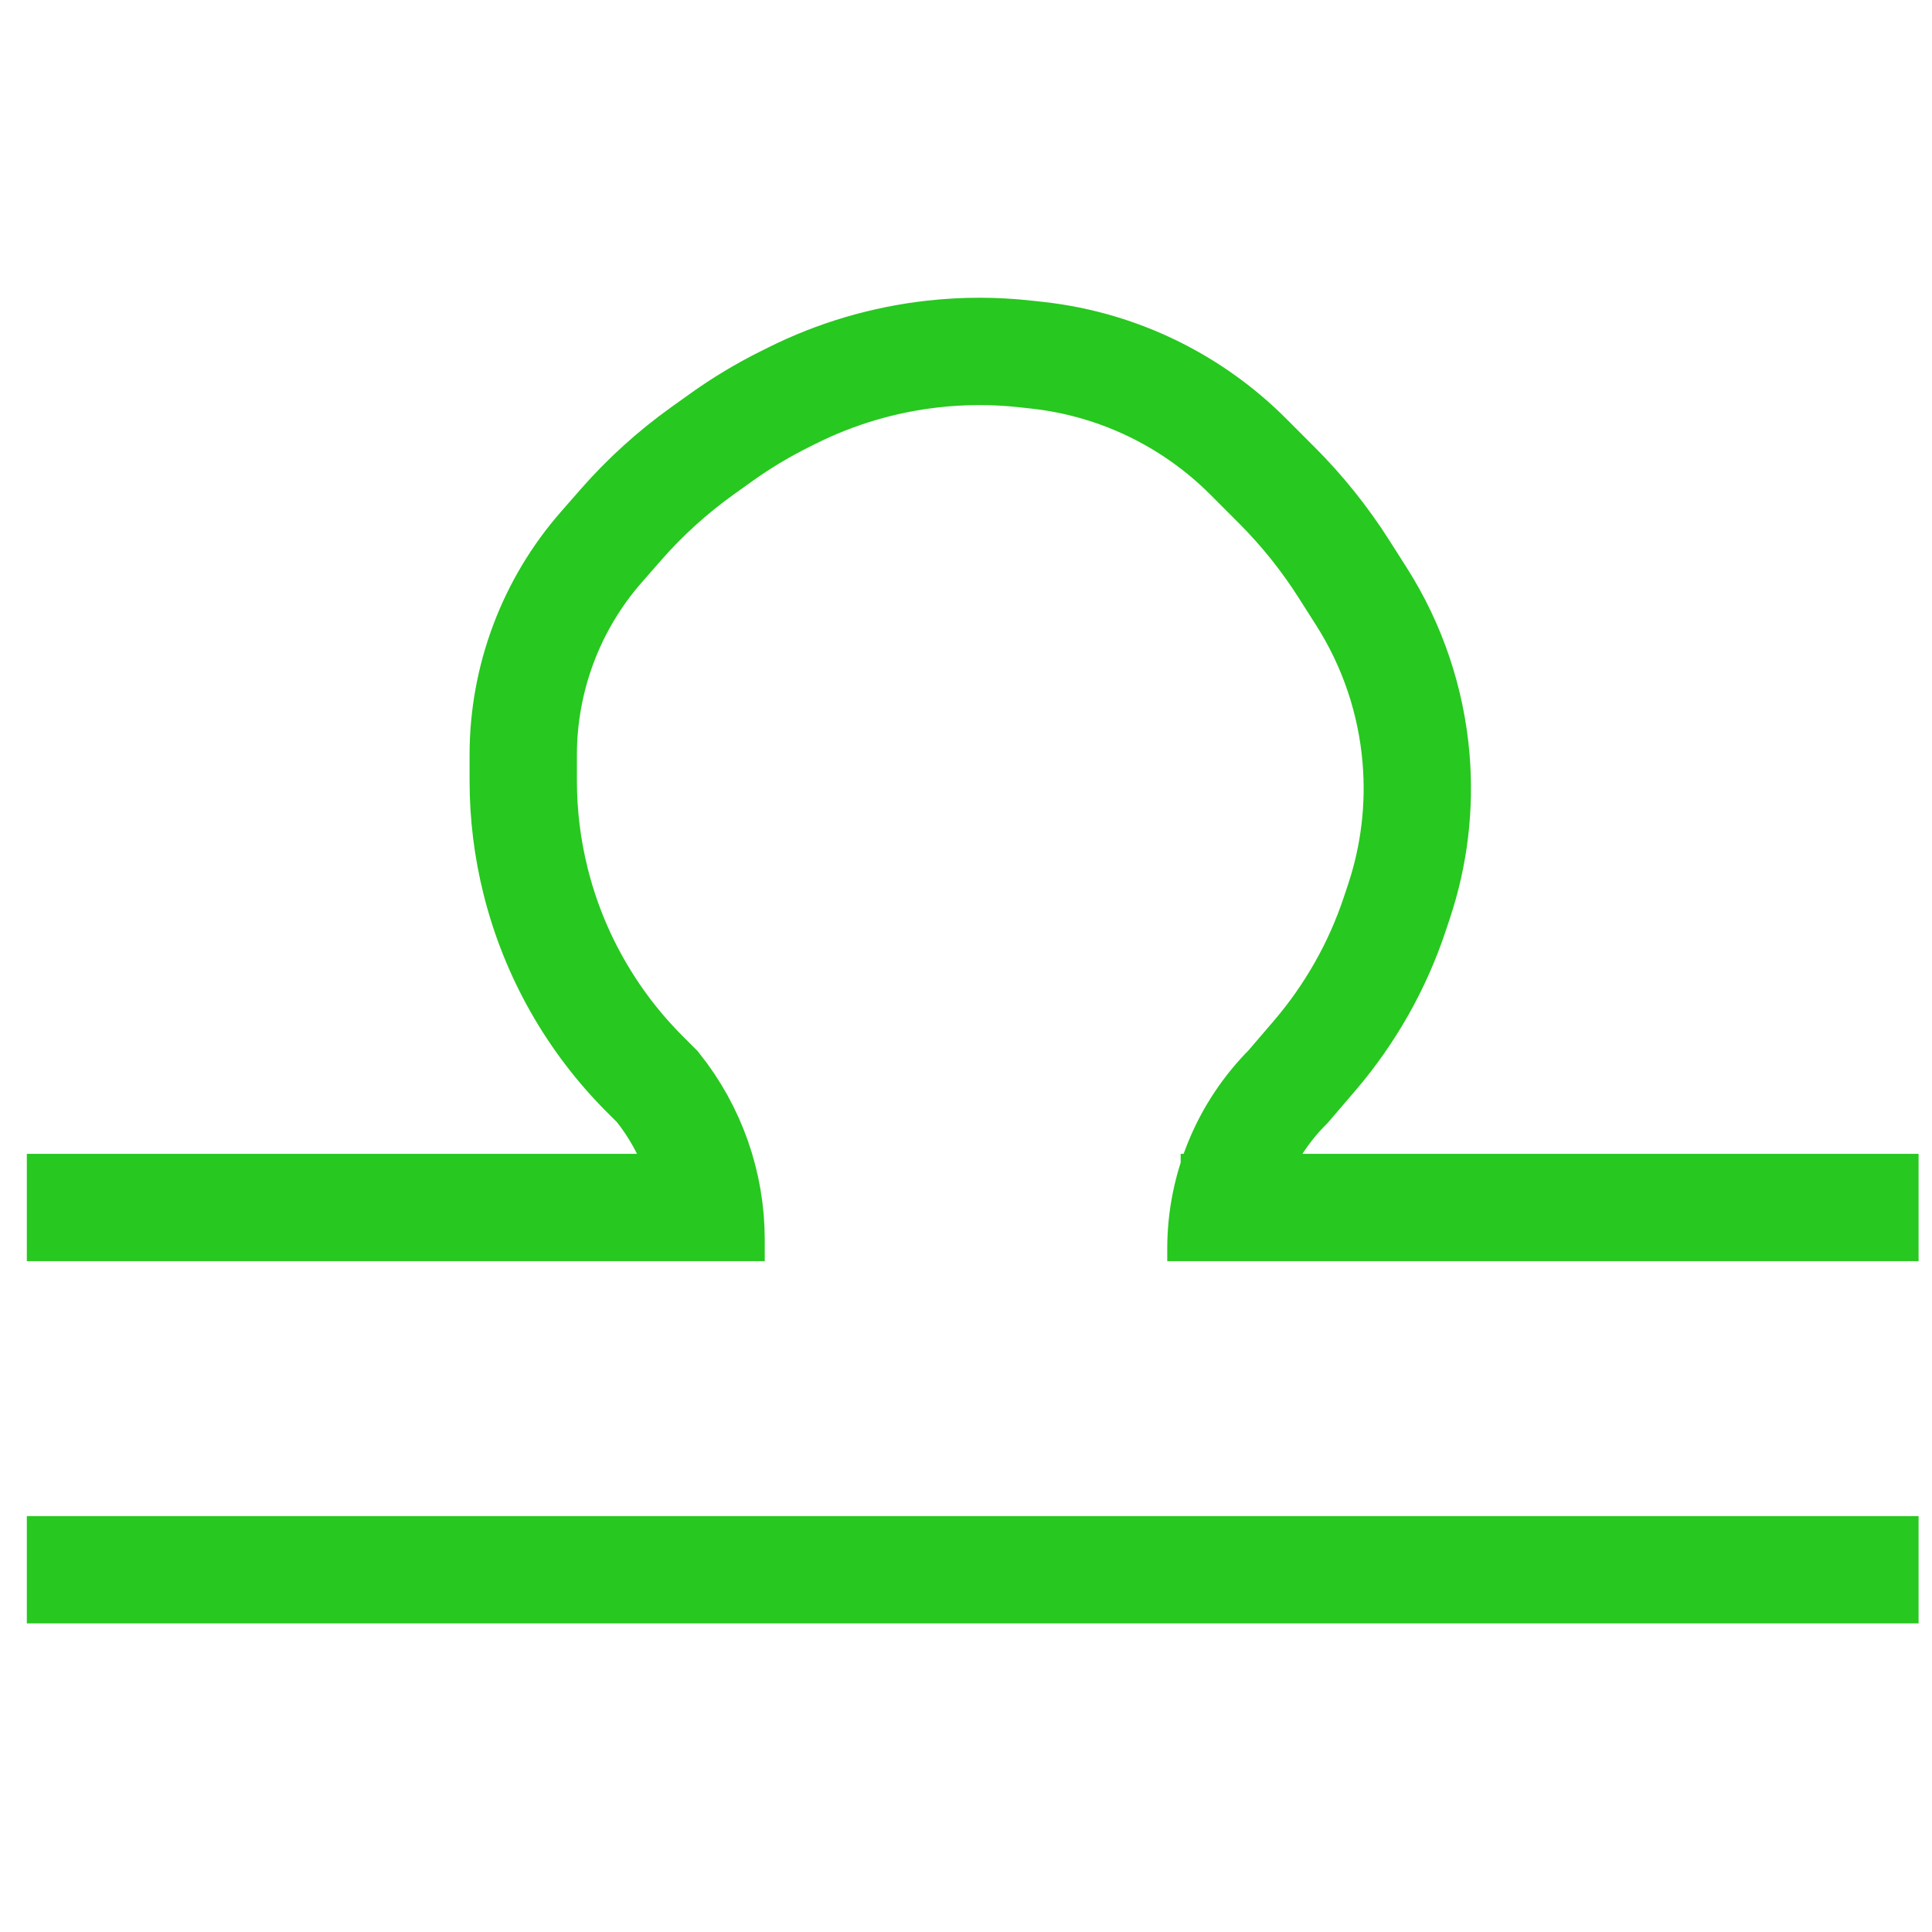
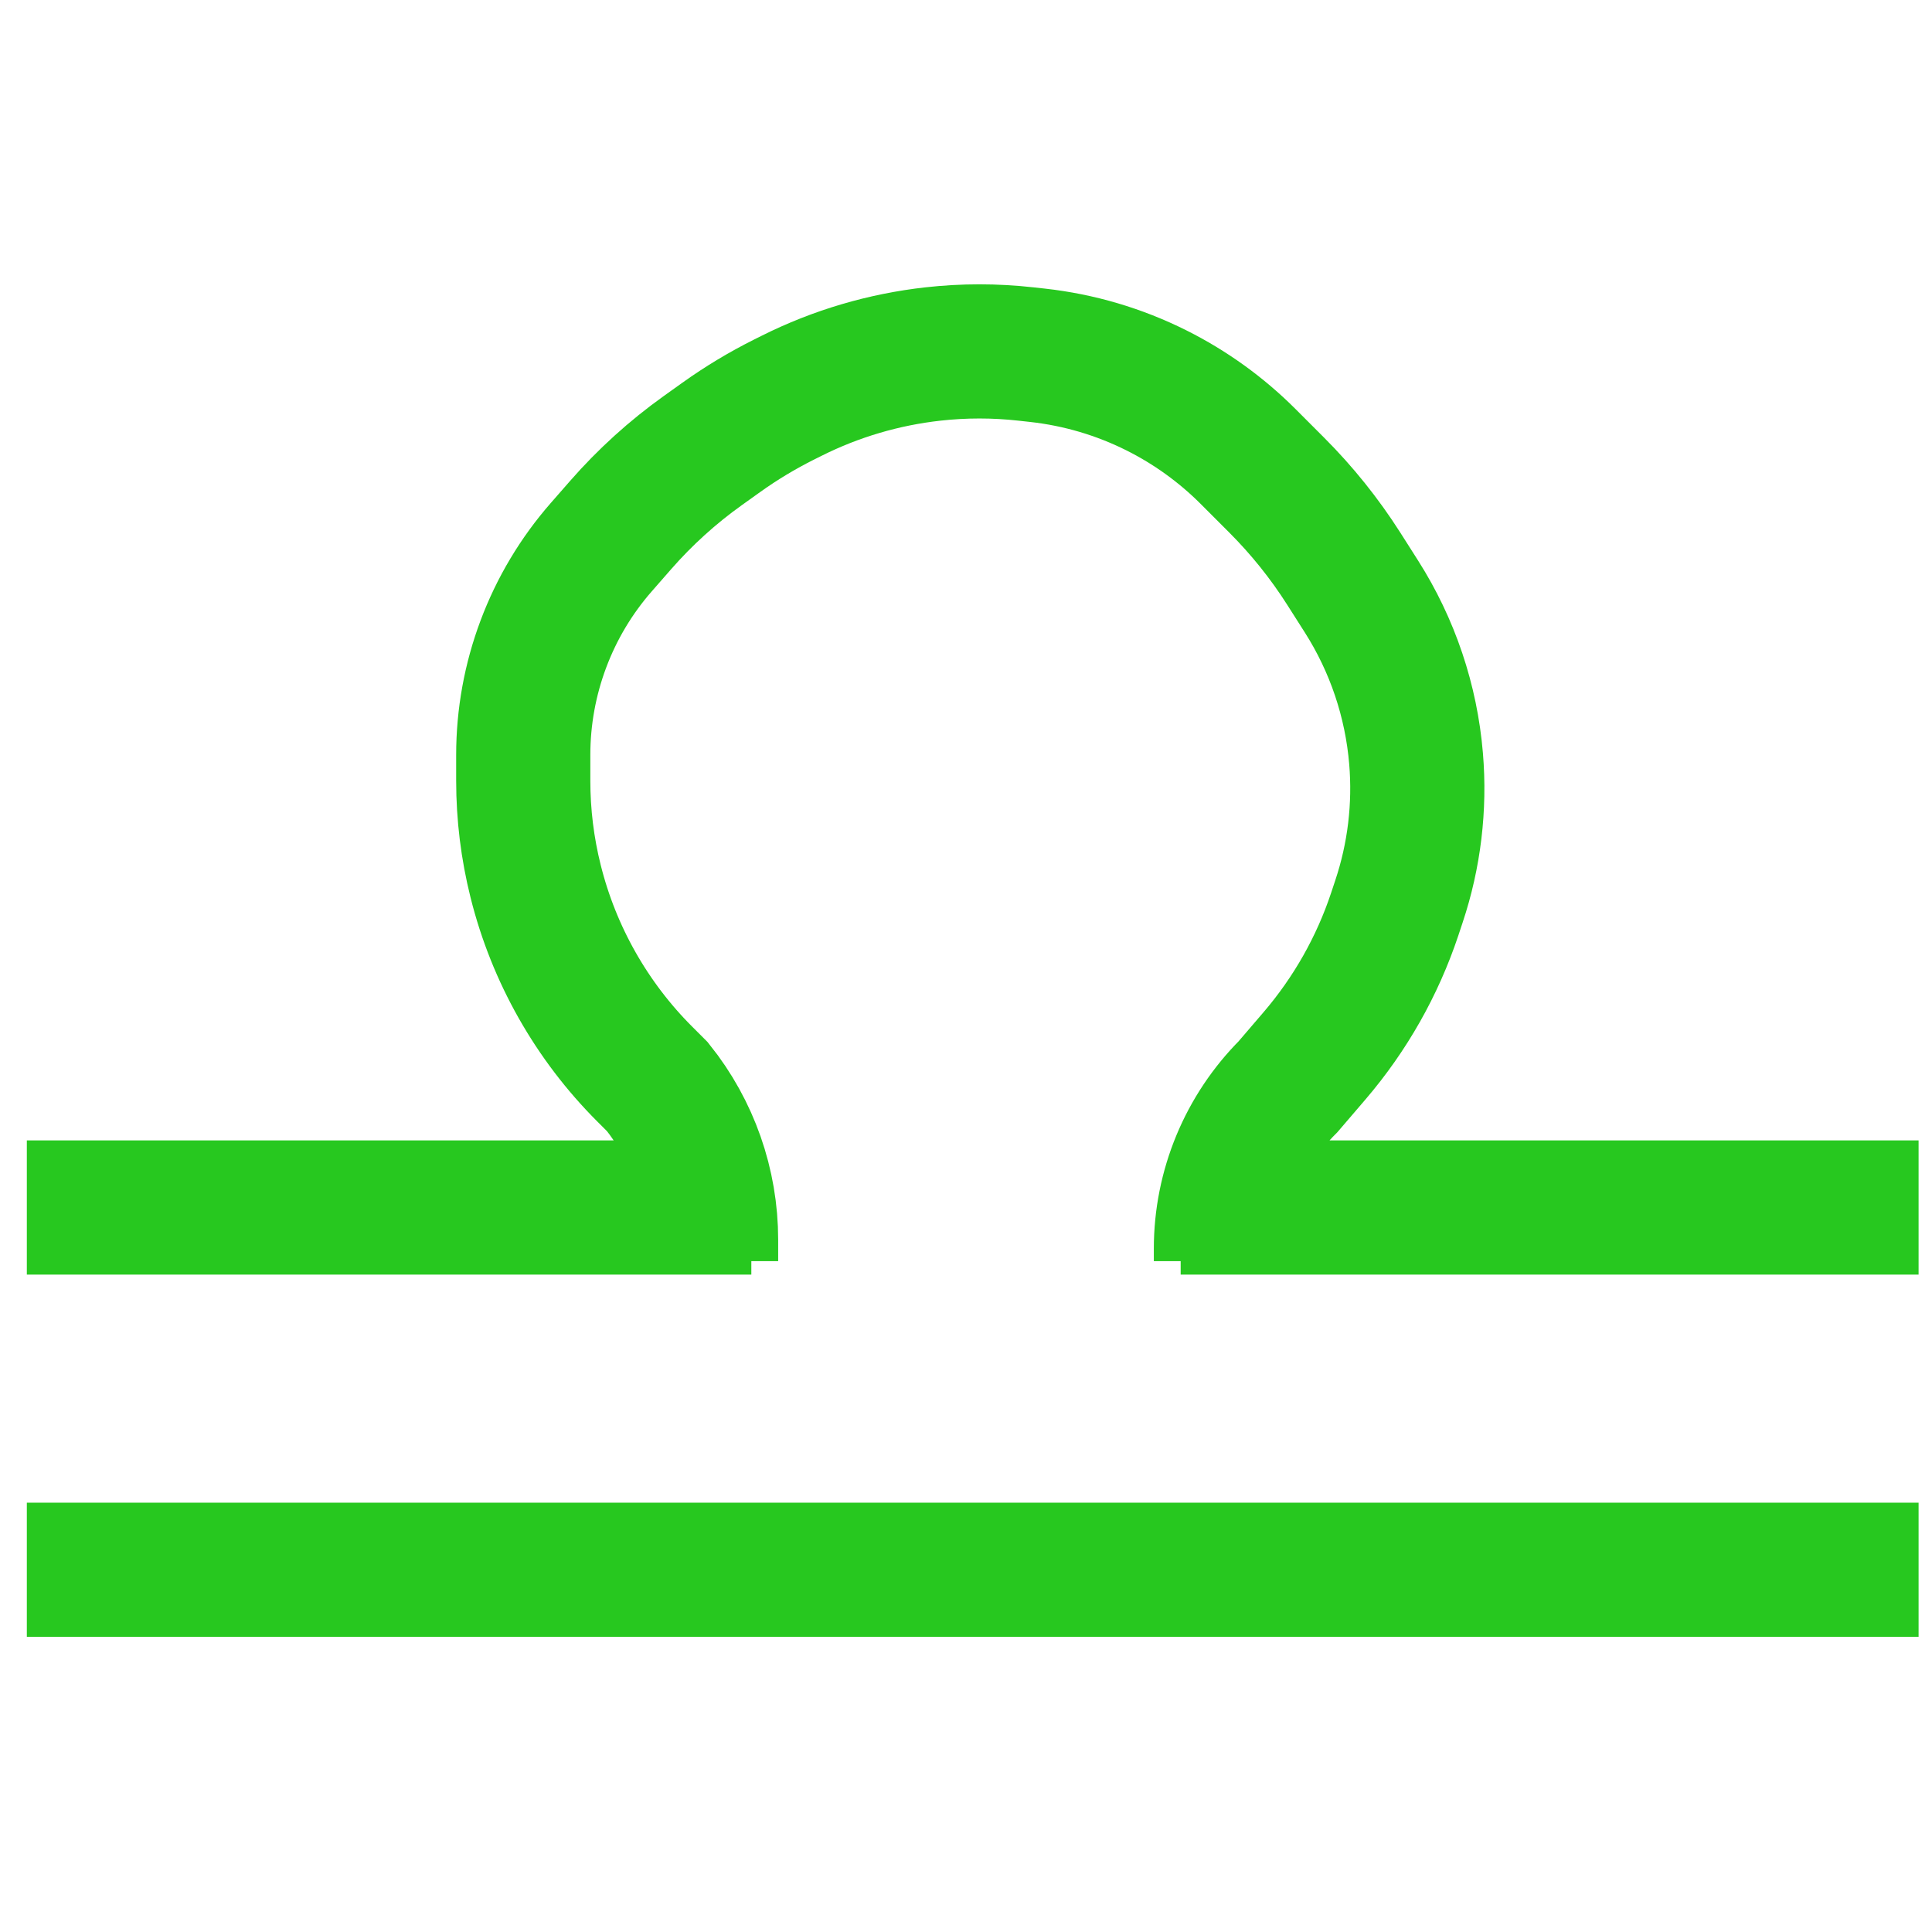
<svg xmlns="http://www.w3.org/2000/svg" width="72" height="72" viewBox="0 0 72 72" fill="none">
-   <path d="M1 58.5H71.5M1 45H28M44 45H71.5M26.5 47V46.202C26.5 44.129 25.795 42.118 24.5 40.5L24.028 40.028C22.047 38.047 20.641 35.564 19.962 32.846C19.655 31.62 19.5 30.361 19.5 29.097V28.132C19.5 26.722 19.754 25.324 20.249 24.004C20.745 22.679 21.477 21.454 22.409 20.39L23.135 19.56C24.042 18.524 25.066 17.596 26.187 16.795L26.888 16.294C27.628 15.765 28.409 15.296 29.222 14.889L29.505 14.748C31.155 13.922 32.939 13.396 34.773 13.192C35.921 13.064 37.079 13.064 38.227 13.192L38.673 13.241C40.212 13.412 41.709 13.854 43.094 14.547C44.356 15.178 45.509 16.009 46.507 17.006L47.58 18.08C48.524 19.024 49.361 20.068 50.078 21.194L50.736 22.228C51.895 24.049 52.594 26.124 52.773 28.275C52.923 30.073 52.706 31.883 52.135 33.594L51.977 34.07C51.332 36.005 50.317 37.796 48.99 39.345L48 40.5C46.399 42.101 45.5 44.272 45.5 46.535V47" stroke="#27C81F" stroke-width="4" />
+   <path d="M1 58.5H71.5M1 45H28M44 45H71.5M26.5 47V46.202C26.5 44.129 25.795 42.118 24.5 40.5L24.028 40.028C22.047 38.047 20.641 35.564 19.962 32.846C19.655 31.62 19.5 30.361 19.5 29.097V28.132C19.5 26.722 19.754 25.324 20.249 24.004C20.745 22.679 21.477 21.454 22.409 20.39L23.135 19.56C24.042 18.524 25.066 17.596 26.187 16.795L26.888 16.294C27.628 15.765 28.409 15.296 29.222 14.889L29.505 14.748C31.155 13.922 32.939 13.396 34.773 13.192C35.921 13.064 37.079 13.064 38.227 13.192L38.673 13.241C40.212 13.412 41.709 13.854 43.094 14.547C44.356 15.178 45.509 16.009 46.507 17.006L47.58 18.08C48.524 19.024 49.361 20.068 50.078 21.194L50.736 22.228C51.895 24.049 52.594 26.124 52.773 28.275C52.923 30.073 52.706 31.883 52.135 33.594L51.977 34.07C51.332 36.005 50.317 37.796 48.99 39.345L48 40.5C46.399 42.101 45.5 44.272 45.5 46.535V47" stroke="#27C81F" stroke-width="5" />
</svg>
